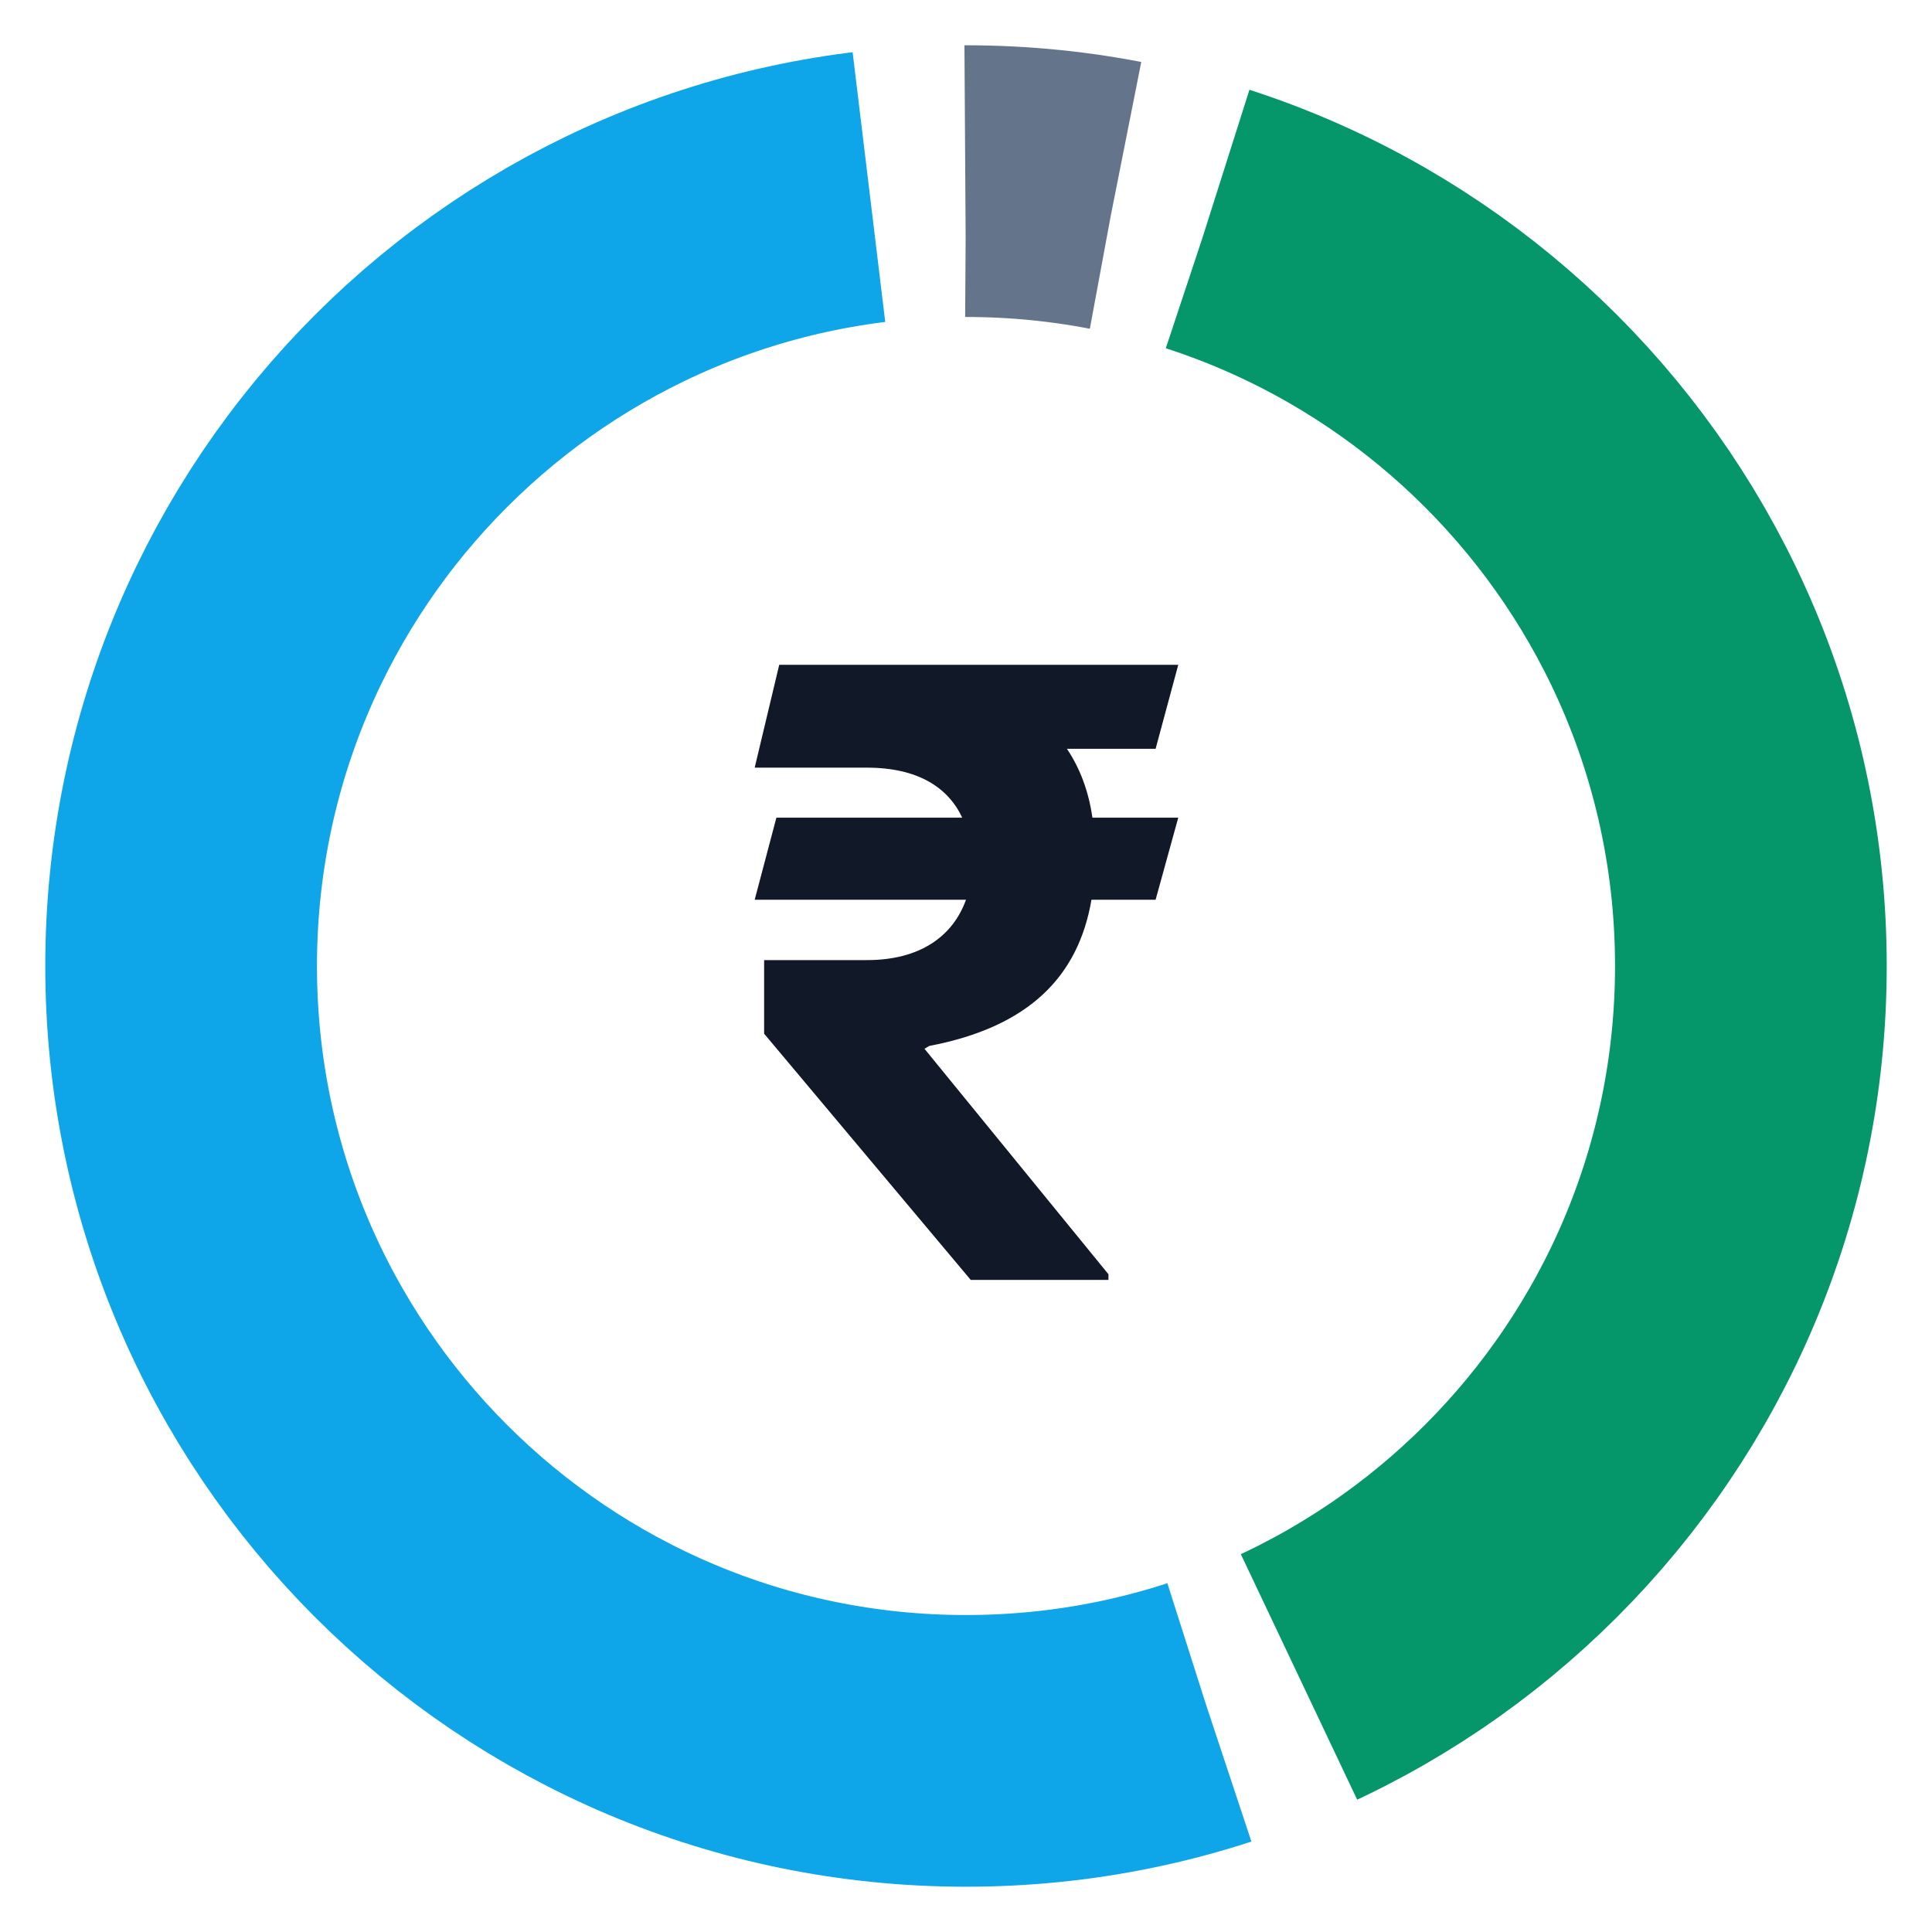
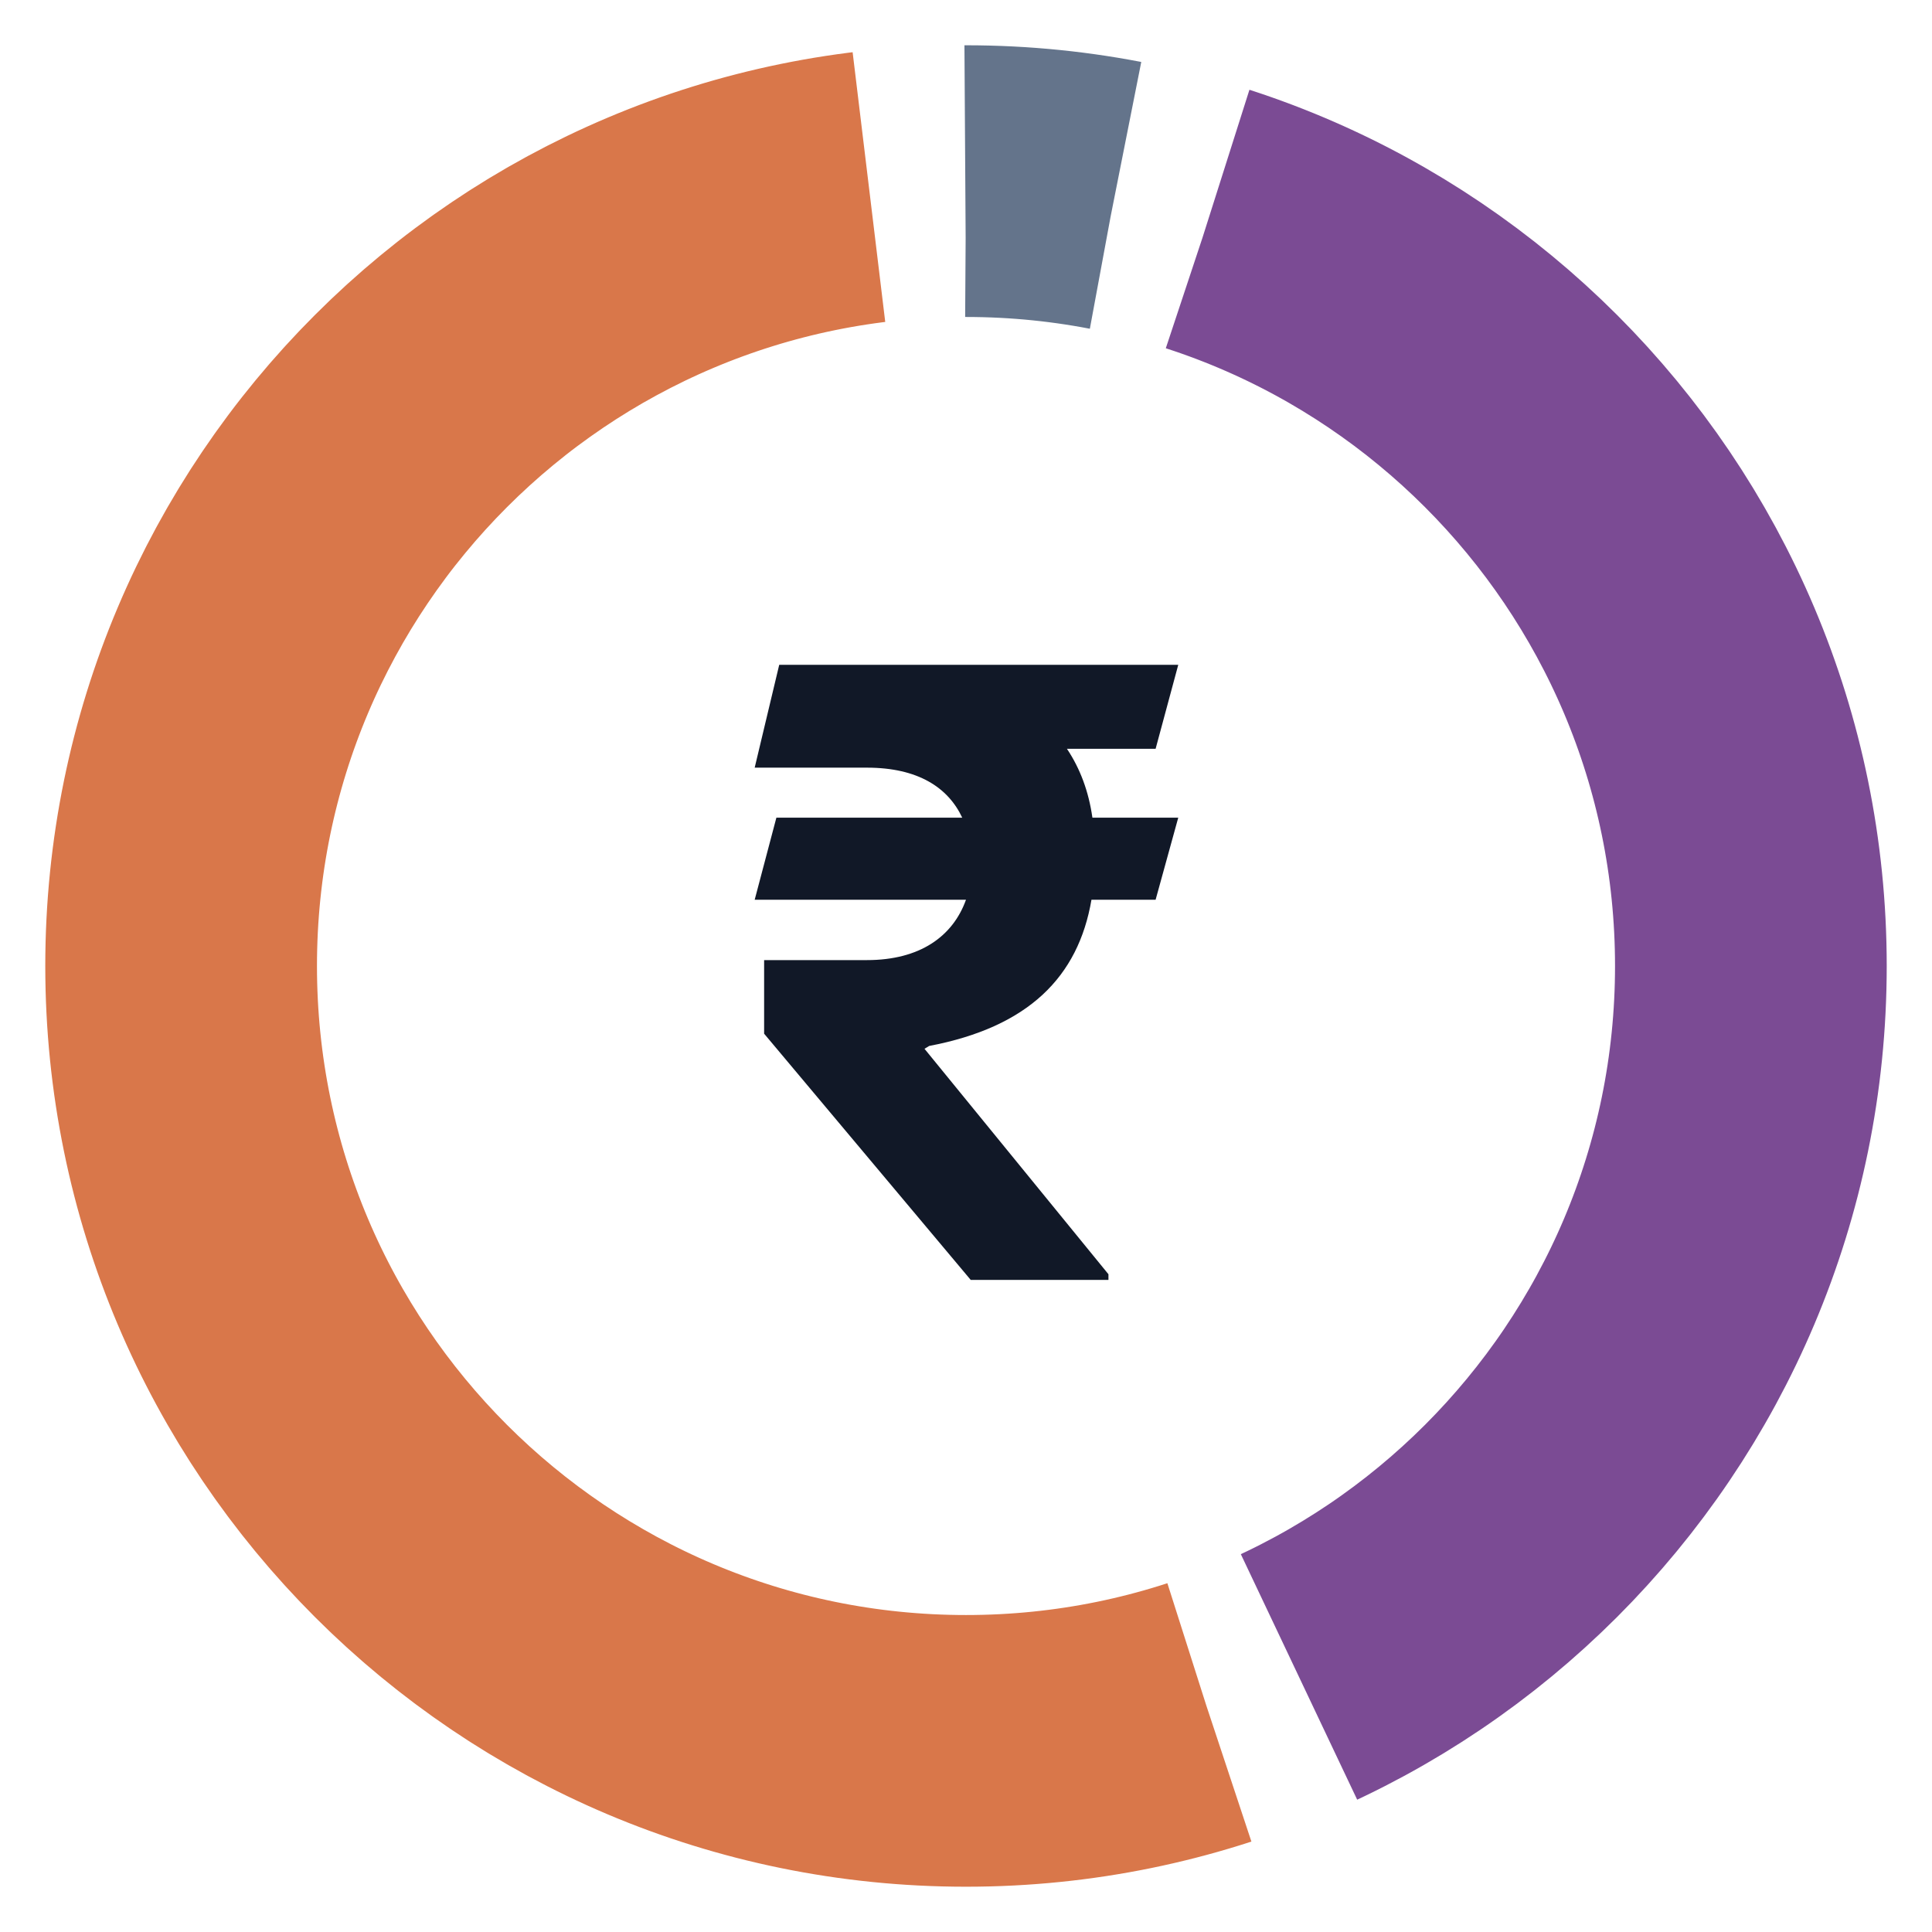
<svg xmlns="http://www.w3.org/2000/svg" viewBox="0 0 32 32" role="img" aria-label="Every rupee, split and owned">
  <circle cx="16" cy="16" r="13" fill="none" stroke="#64748B" stroke-width="4.5" stroke-dasharray="2.48 79.20" stroke-dashoffset="0.00" transform="rotate(-90 16 16)" />
-   <circle cx="16" cy="16" r="13" fill="none" stroke="#059669" stroke-width="4.5" stroke-dasharray="31.07 50.61" stroke-dashoffset="-4.08" transform="rotate(-90 16 16)" />
-   <circle cx="16" cy="16" r="13" fill="none" stroke="#0EA5E9" stroke-width="4.5" stroke-dasharray="43.32 38.36" stroke-dashoffset="-36.76" transform="rotate(-90 16 16)" />
+   <circle cx="16" cy="16" r="13" fill="none" stroke="#7B4B94" stroke-width="4.5" stroke-dasharray="31.07 50.61" stroke-dashoffset="-4.08" transform="rotate(-90 16 16)" />
+   <circle cx="16" cy="16" r="13" fill="none" stroke="#D9774A" stroke-width="4.5" stroke-dasharray="43.32 38.36" stroke-dashoffset="-36.76" transform="rotate(-90 16 16)" />
  <text x="16" y="21.2" text-anchor="middle" font-family="Inter,Arial,sans-serif" font-weight="700" font-size="14" fill="#111827">₹</text>
</svg>
